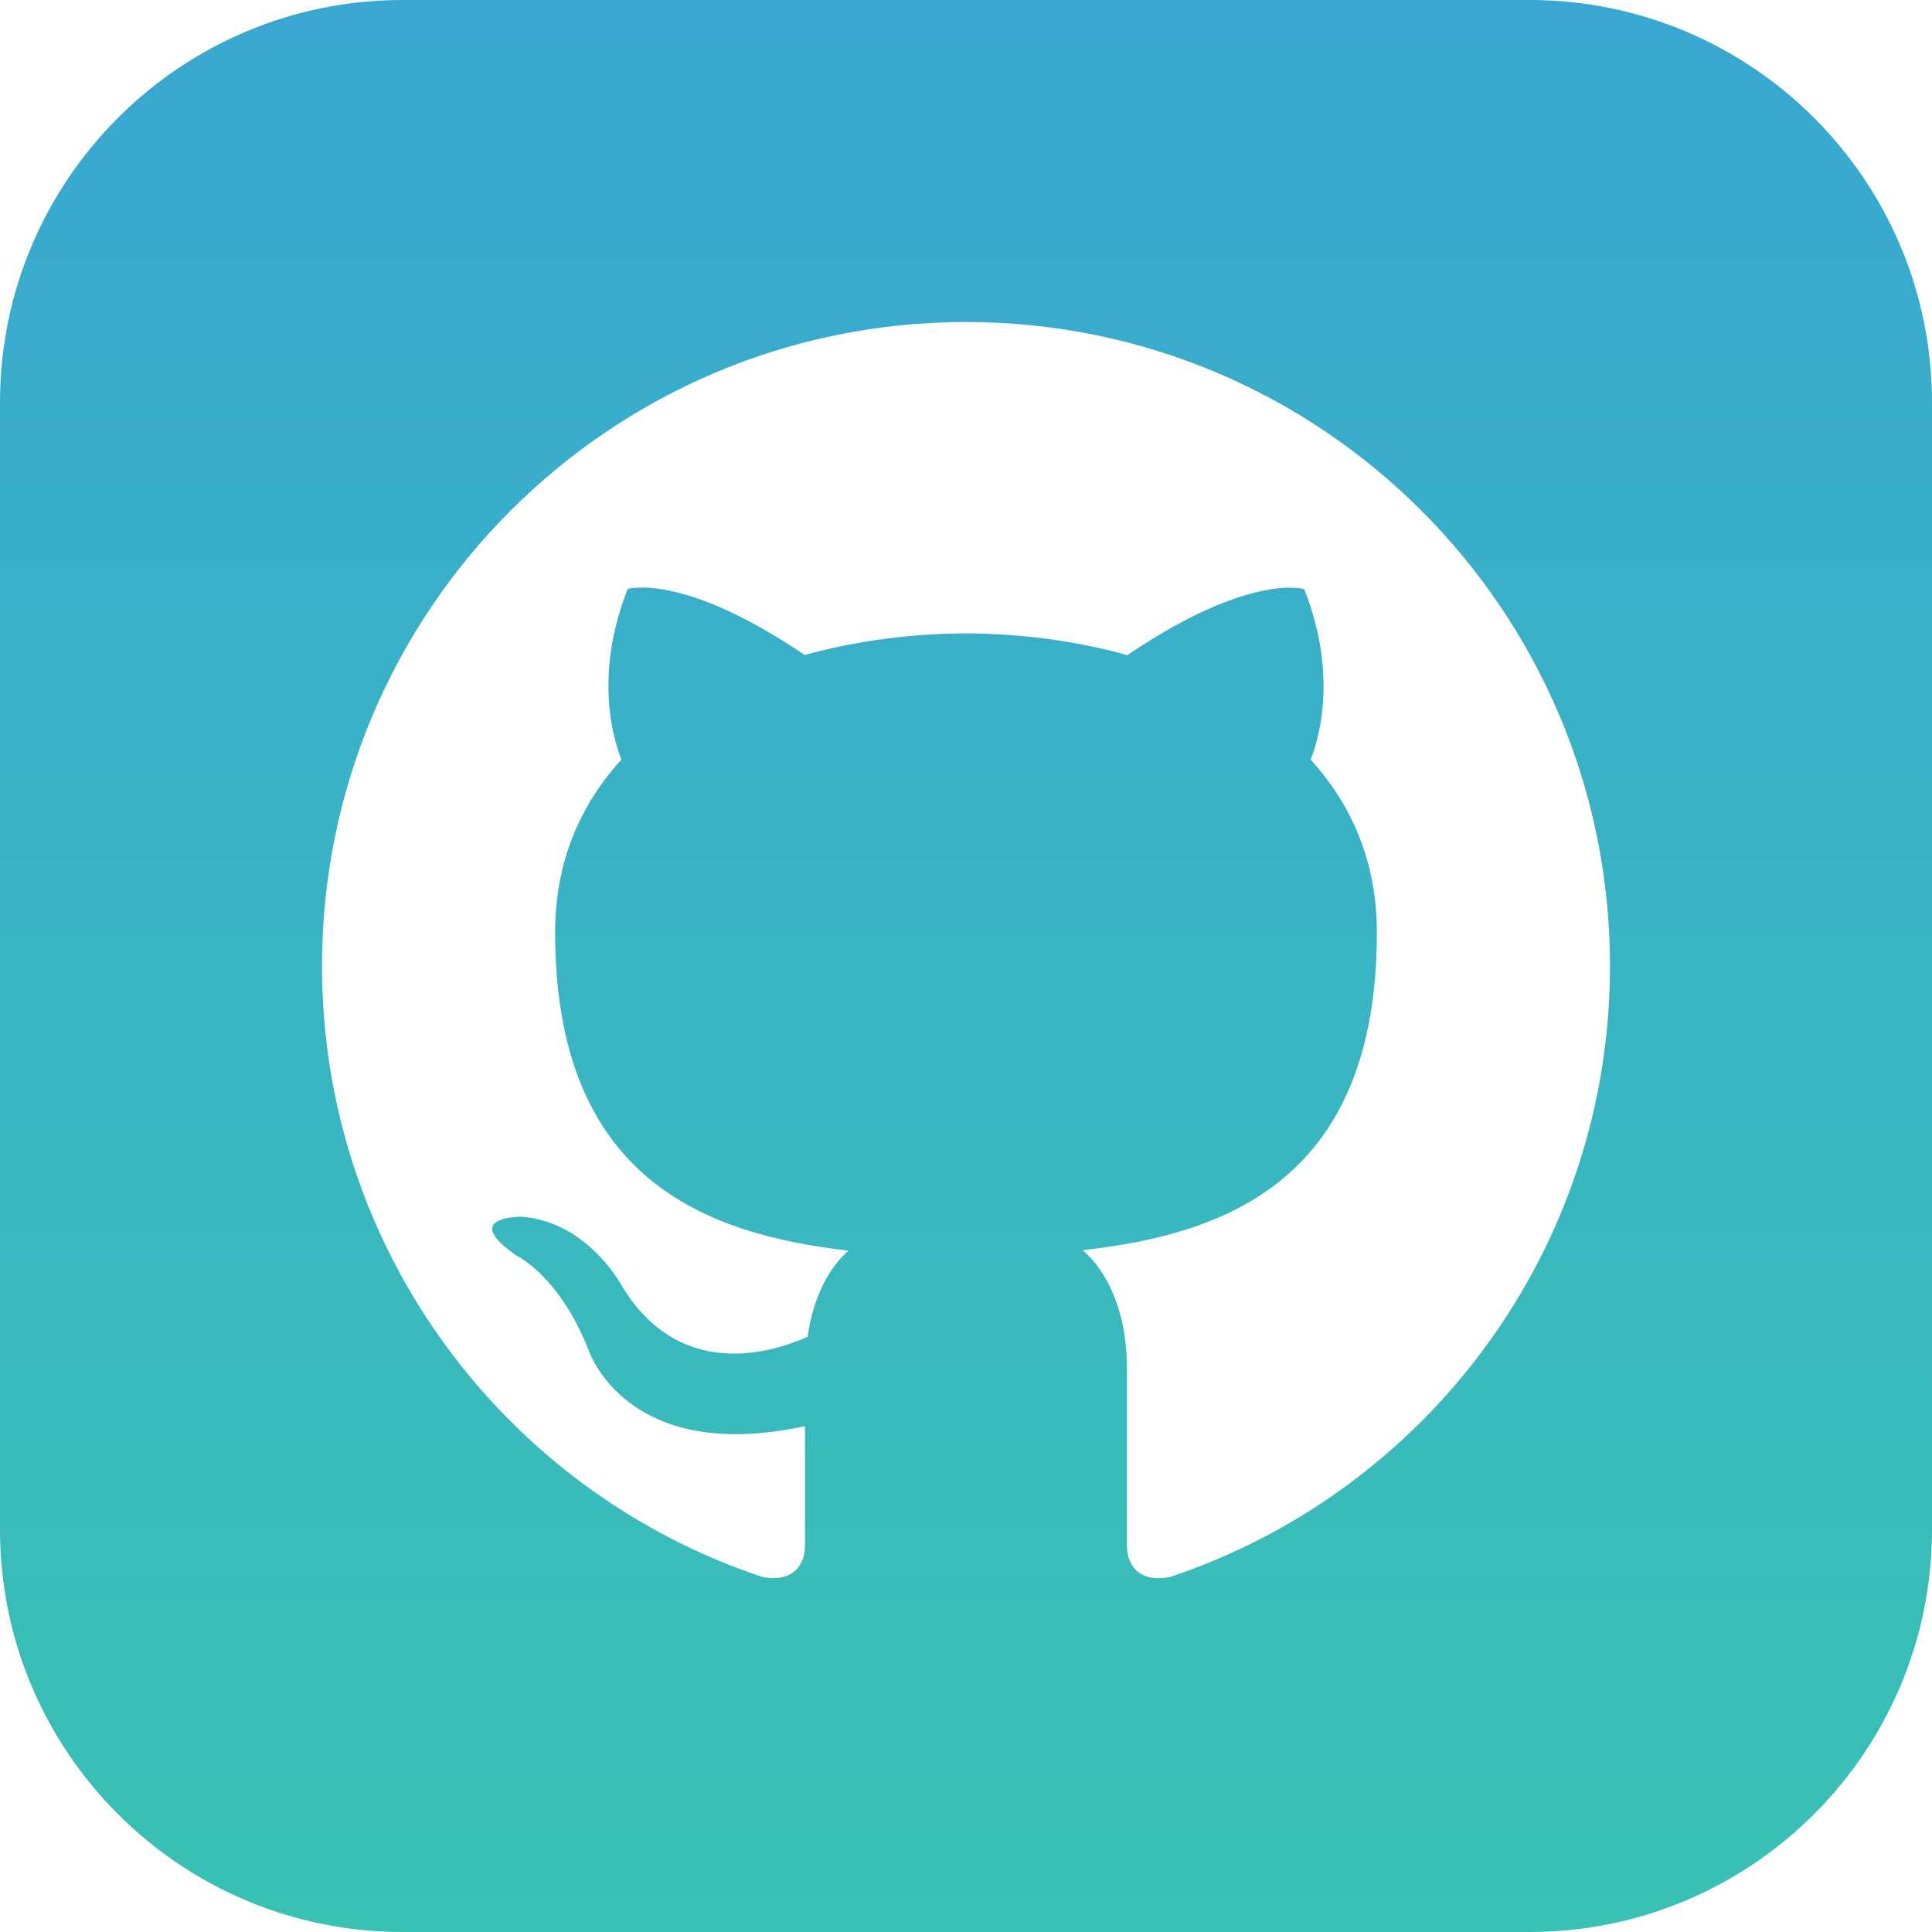
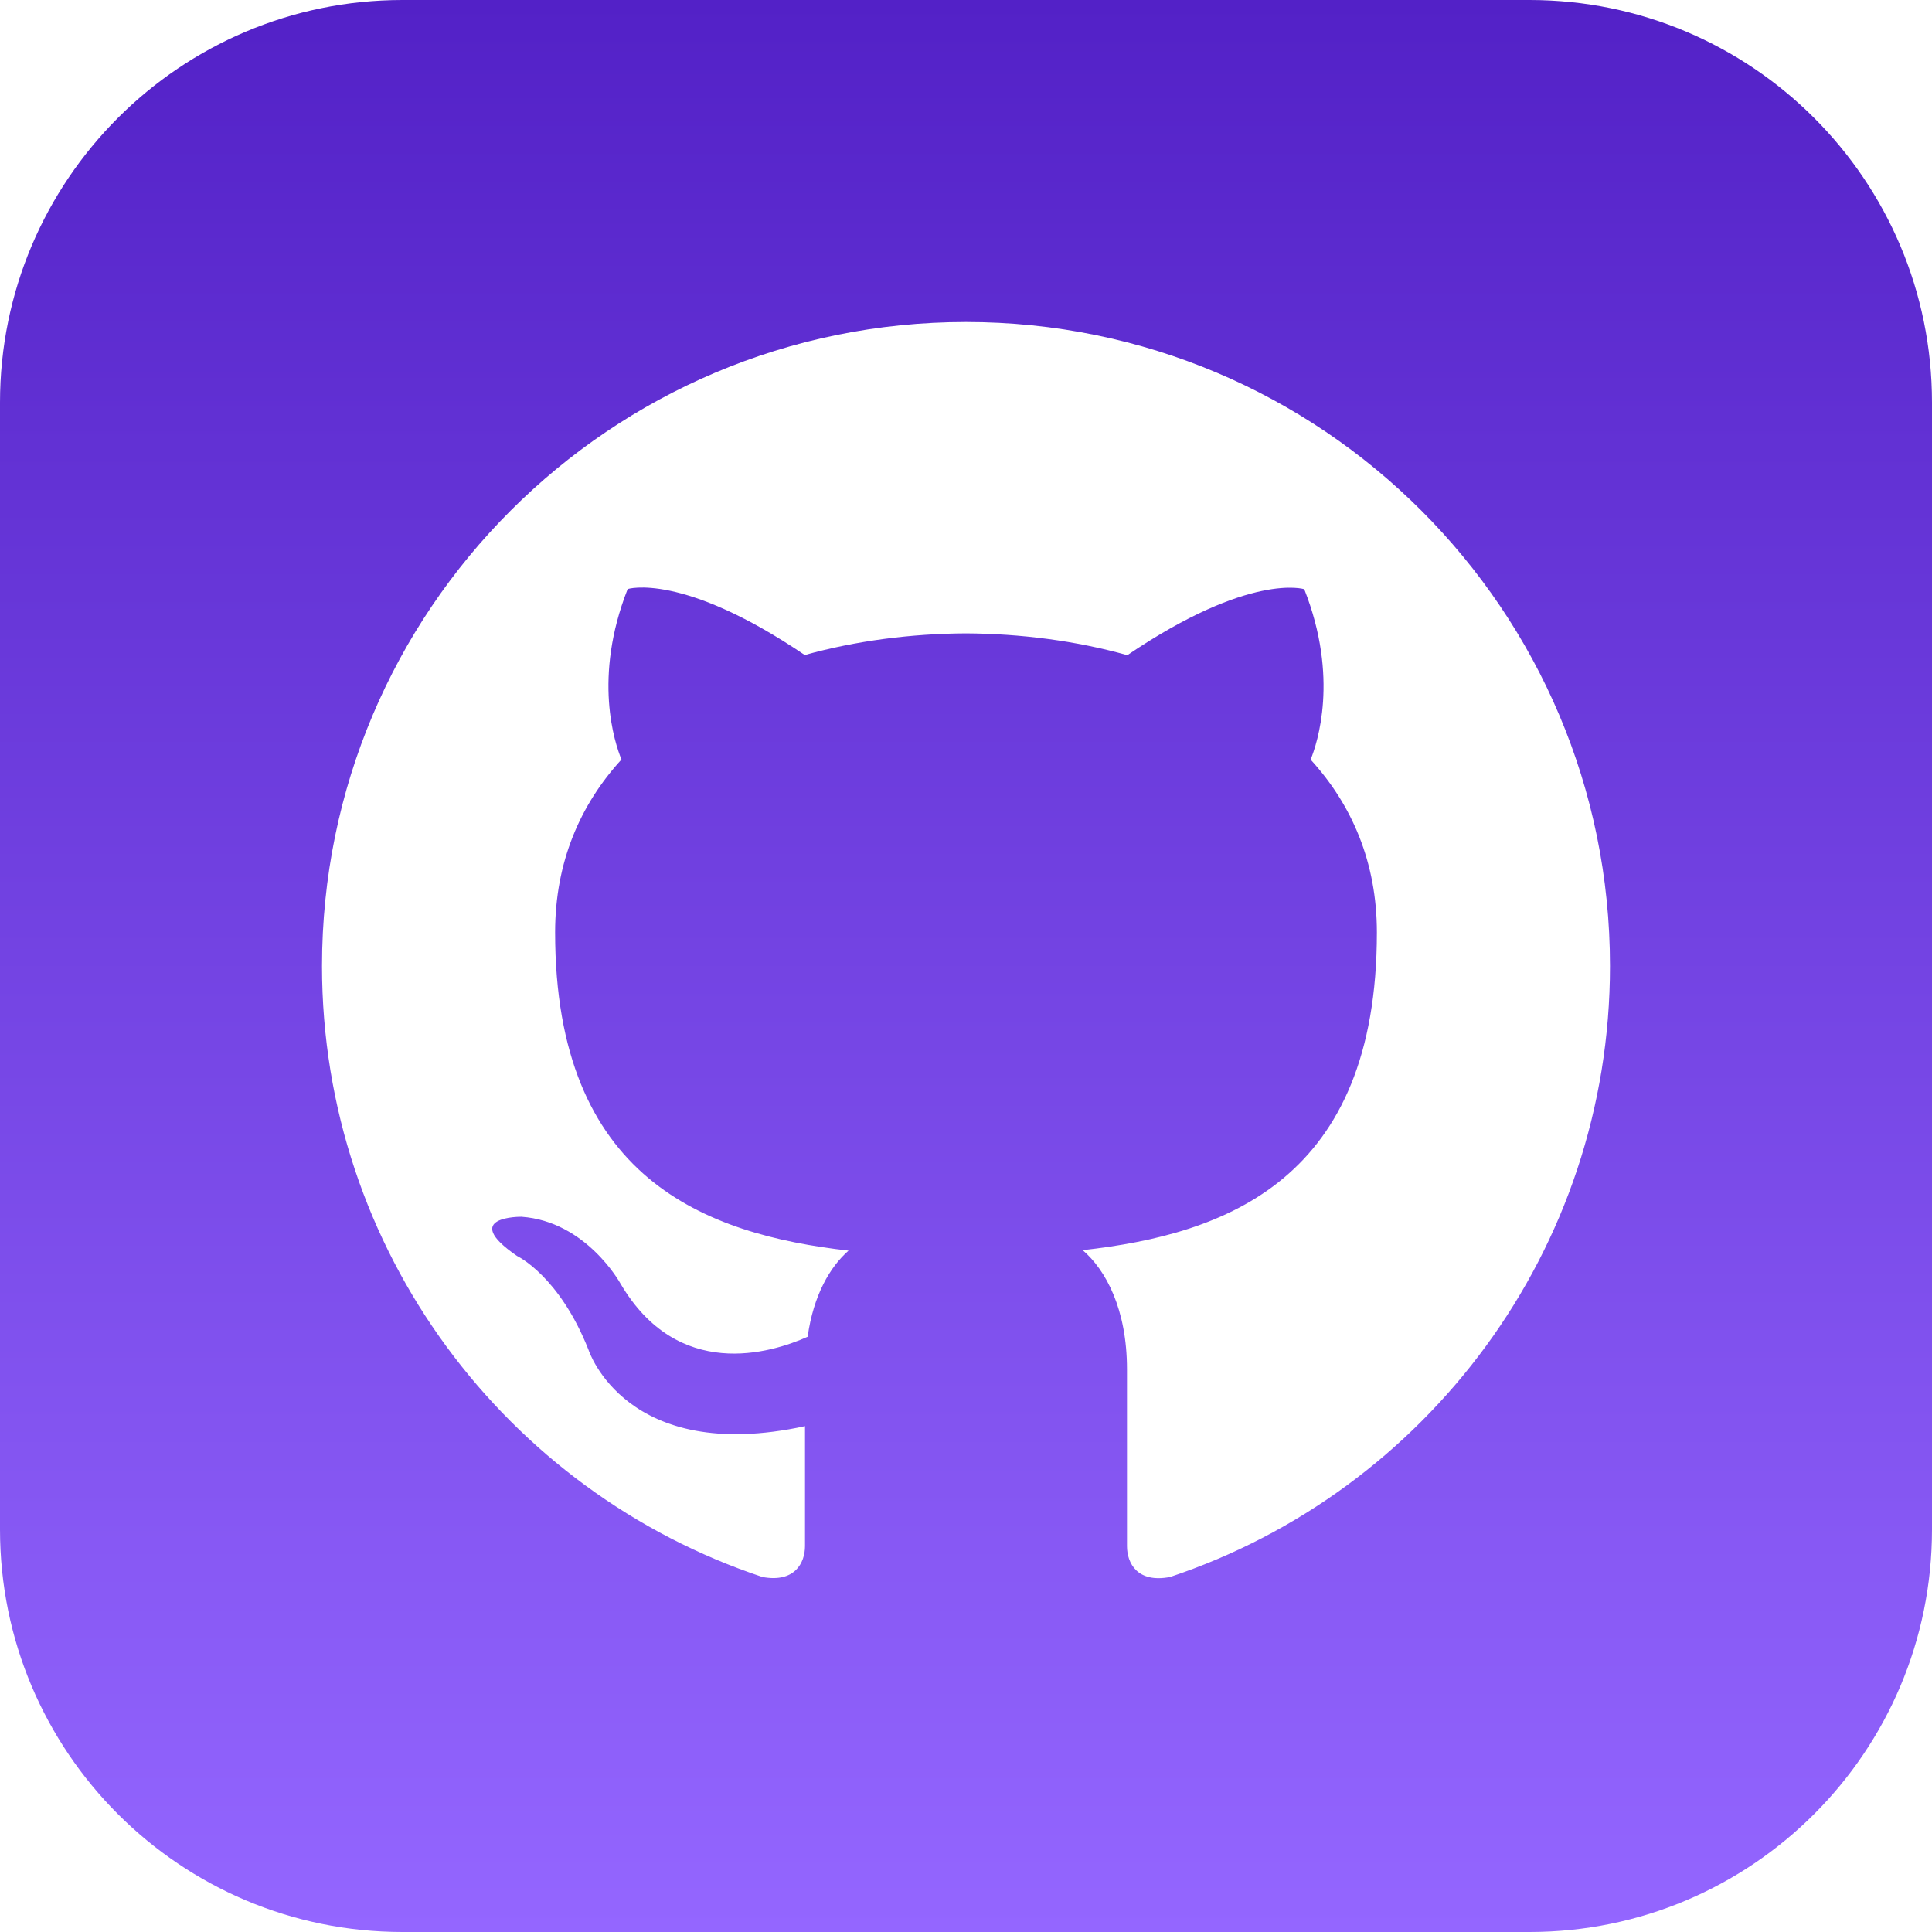
<svg xmlns="http://www.w3.org/2000/svg" width="58" height="58" viewBox="0 0 58 58" fill="none">
  <path d="M45.917 0H12.083C5.411 0 0 5.411 0 12.083V45.917C0 52.589 5.411 58 12.083 58H45.917C52.592 58 58 52.589 58 45.917V12.083C58 5.411 52.592 0 45.917 0ZM35.124 47.343C34.145 47.531 33.833 46.929 33.833 46.414V41.11C33.833 39.305 33.2 38.13 32.504 37.531C36.811 37.052 41.335 35.416 41.335 27.992C41.335 25.88 40.581 24.155 39.346 22.804C39.544 22.316 40.206 20.348 39.155 17.688C39.155 17.688 37.533 17.168 33.843 19.669C32.296 19.234 30.643 19.024 29 19.014C27.357 19.022 25.704 19.234 24.159 19.664C20.467 17.163 18.843 17.683 18.843 17.683C17.794 20.346 18.456 22.311 18.657 22.801C17.419 24.155 16.665 25.878 16.665 27.99C16.665 35.395 21.177 37.055 25.474 37.545C24.921 38.029 24.42 38.879 24.246 40.131C23.142 40.624 20.346 41.477 18.62 38.522C18.62 38.522 17.598 36.666 15.655 36.528C15.655 36.528 13.77 36.504 15.522 37.705C15.522 37.705 16.791 38.299 17.671 40.532C17.671 40.532 18.79 43.983 24.167 42.814V46.412C24.167 46.922 23.855 47.521 22.891 47.343C15.206 44.788 9.667 37.541 9.667 29C9.667 18.321 18.323 9.667 29 9.667C39.677 9.667 48.333 18.321 48.333 29C48.333 37.538 42.802 44.783 35.124 47.343V47.343Z" fill="url(#paint0_linear)" />
  <defs>
    <linearGradient id="paint0_linear" x1="29" y1="0" x2="29" y2="58" gradientUnits="userSpaceOnUse">
-       <stop stop-color="#39A7D2" />
-       <stop offset="1" stop-color="#39C1B4" />
+       <stop stop-color="#5321c7" />
+       <stop offset="1" stop-color="#9466ff" />
    </linearGradient>
  </defs>
</svg>
